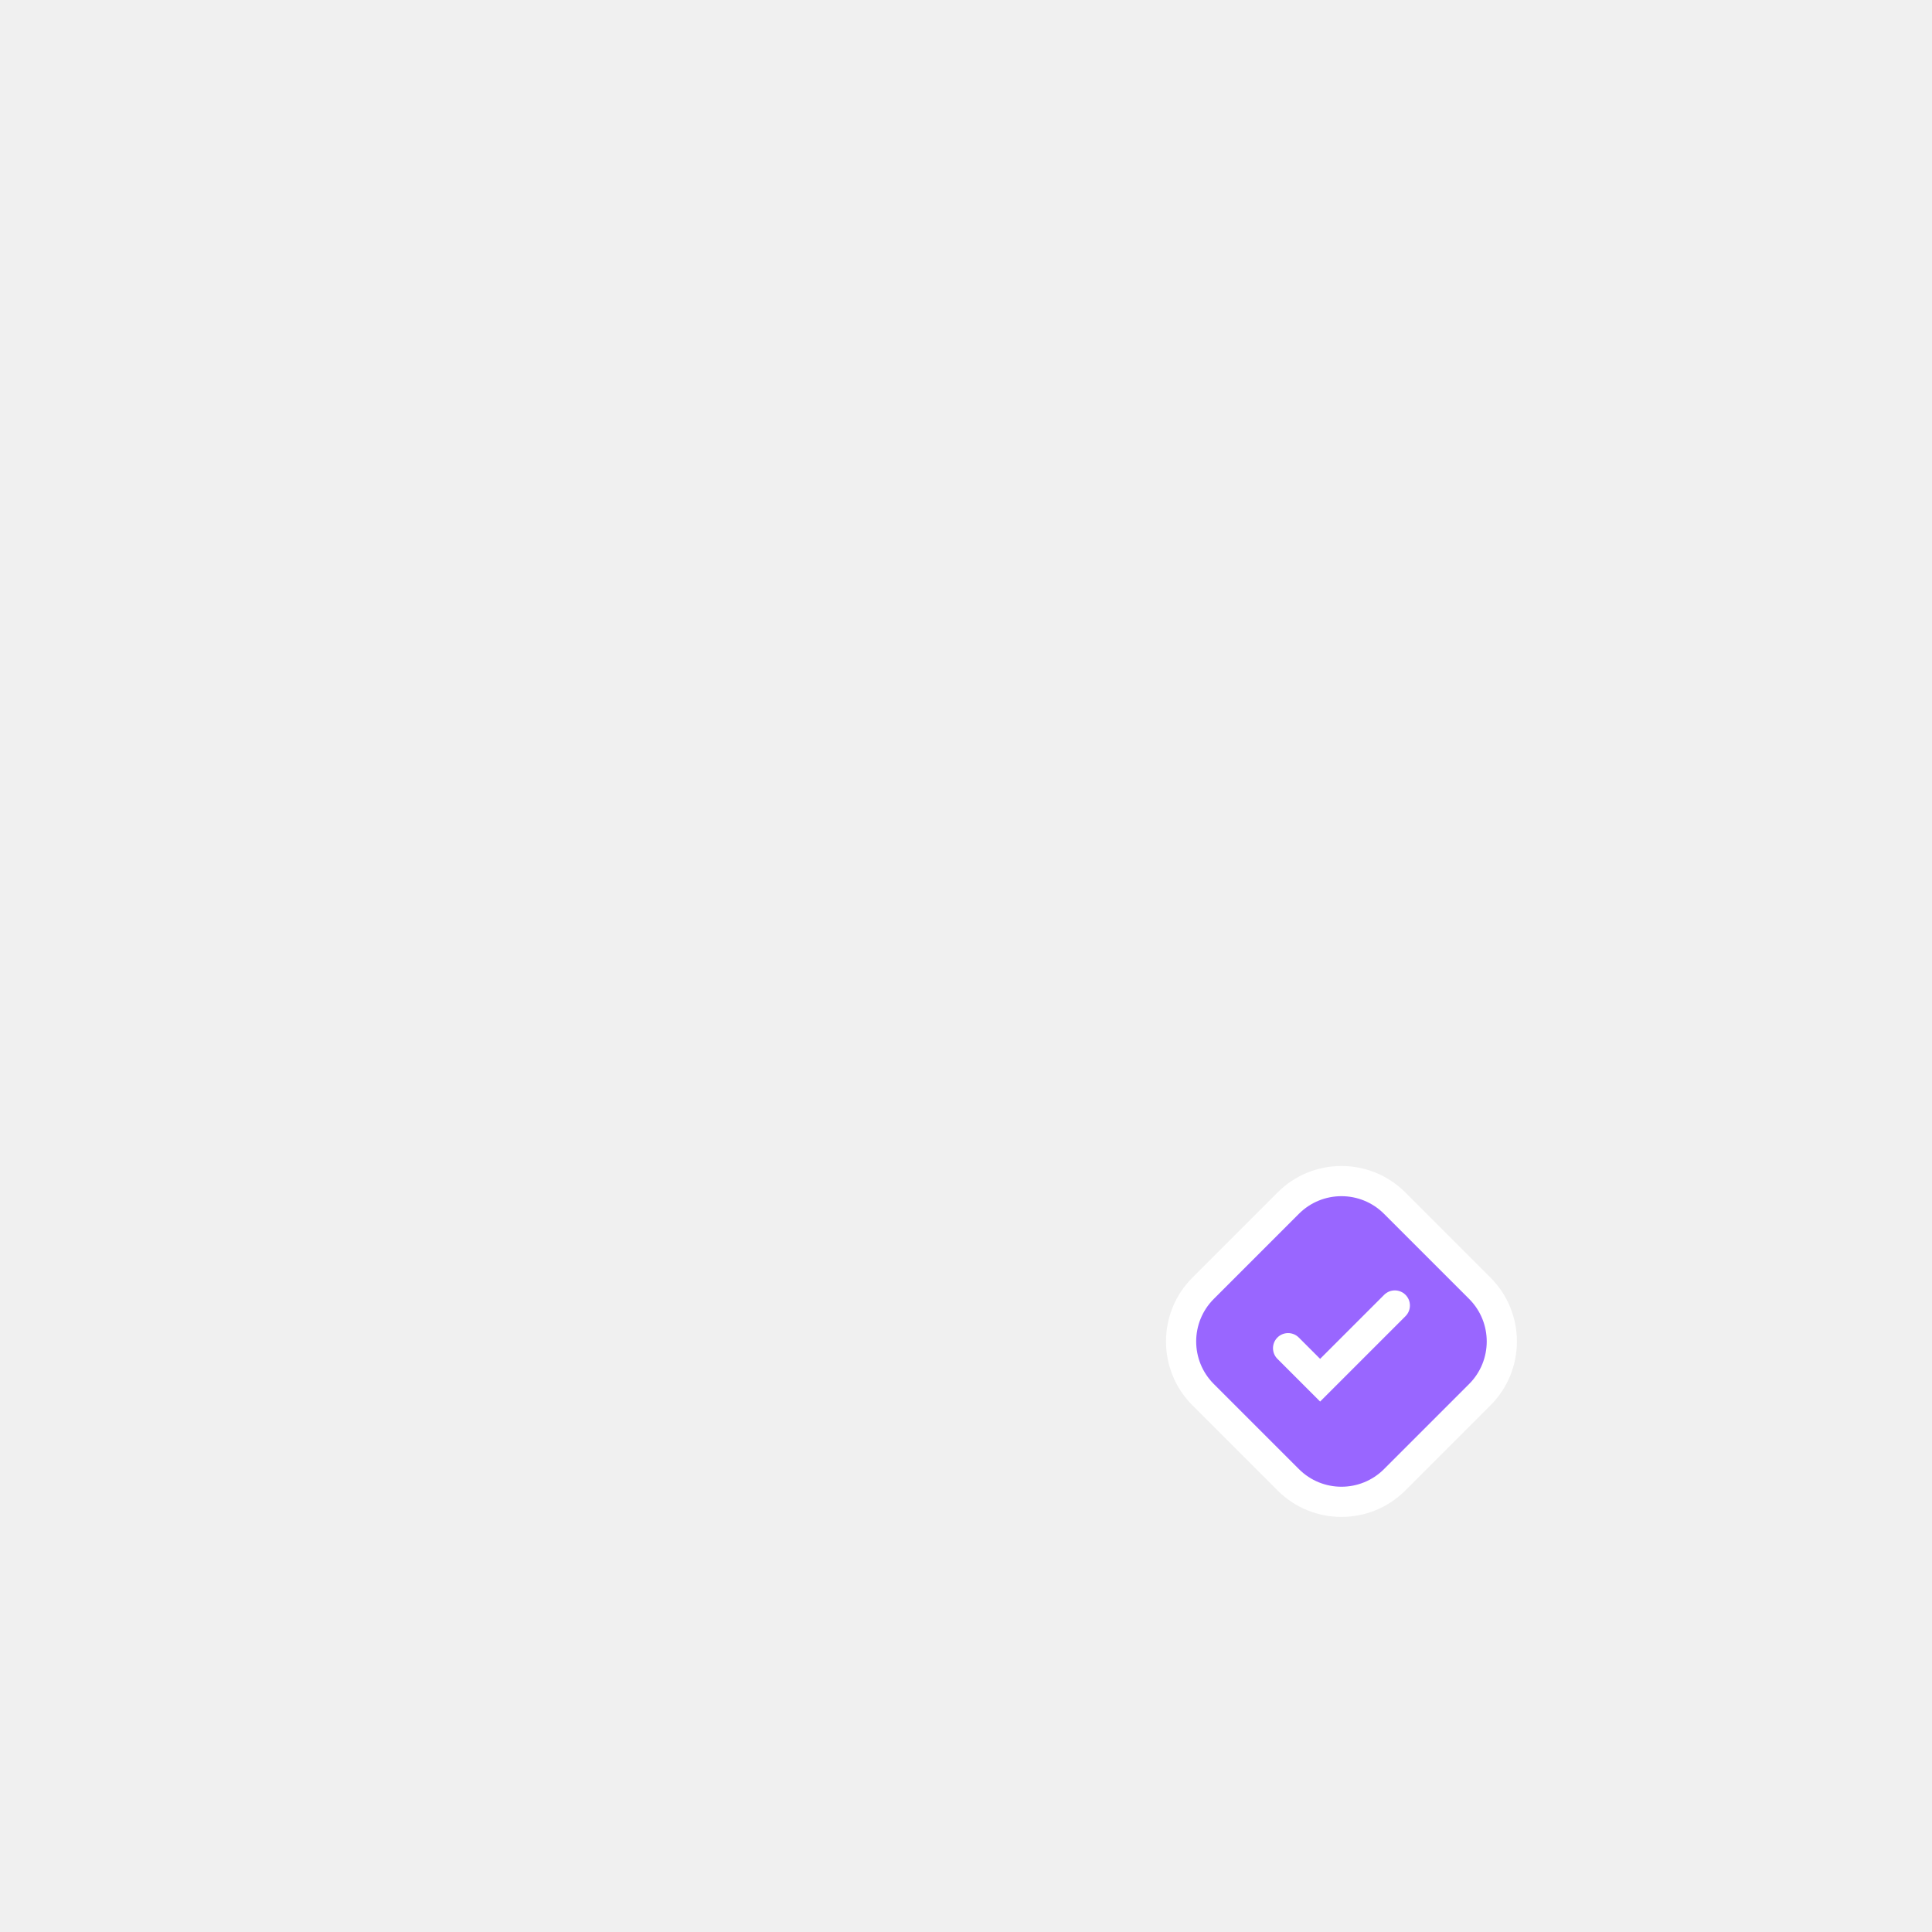
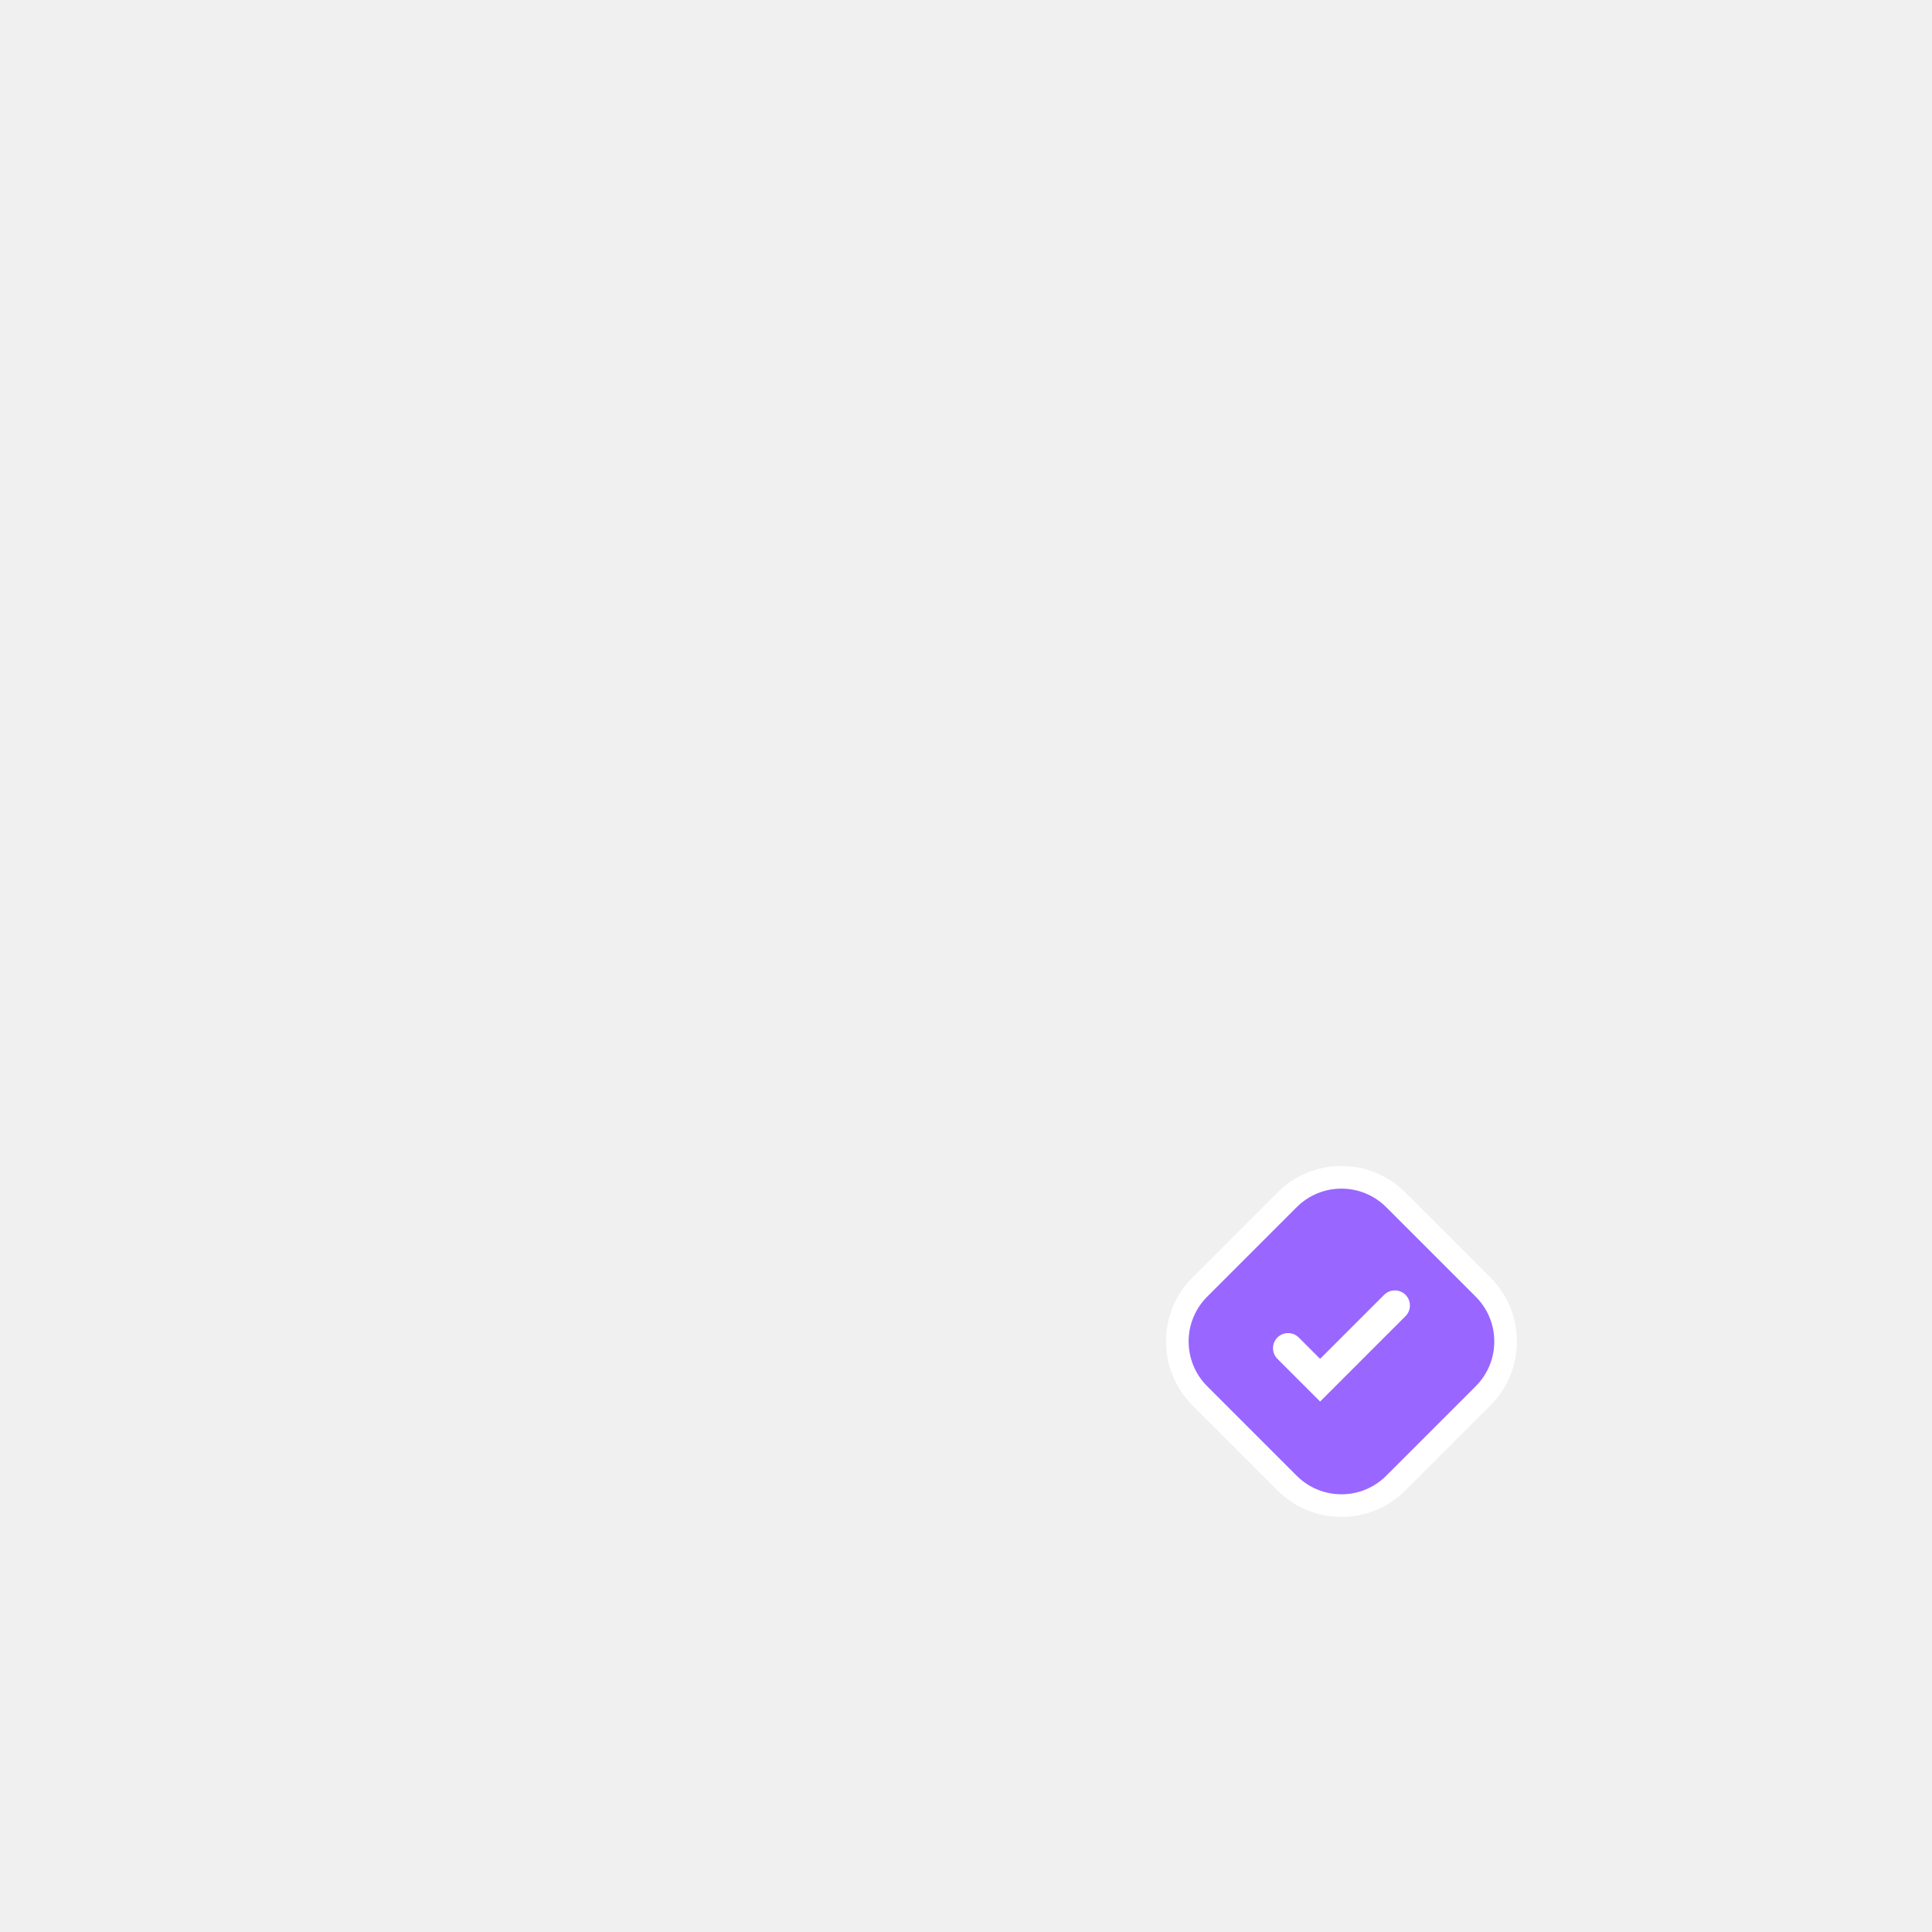
<svg xmlns="http://www.w3.org/2000/svg" viewBox="0 0 512 512" fill="none">
  <path d="M338.576 316.01C347.923 306.663 363.077 306.663 372.424 316.01L394.99 338.576C404.337 347.923 404.337 363.077 394.99 372.424L372.424 394.99C363.077 404.337 347.923 404.337 338.576 394.99L316.01 372.424C306.663 363.077 306.663 347.923 316.01 338.576L338.576 316.01Z" fill="white" />
-   <path d="M344.224 321.671C350.451 315.443 360.549 315.443 366.776 321.671L389.329 344.224C395.557 350.451 395.557 360.549 389.329 366.776L366.776 389.329C360.549 395.557 350.451 395.557 344.224 389.329L321.671 366.776C315.443 360.549 315.443 350.451 321.671 344.224L344.224 321.671Z" fill="#9966FF" />
+   <path d="M343.638 319.913C350.189 313.362 360.811 313.362 367.362 319.913L391.087 343.638C397.638 350.189 397.638 360.811 391.087 367.362L367.362 391.087C360.811 397.638 350.189 397.638 343.638 391.087L319.913 367.362C313.362 360.811 313.362 350.189 319.913 343.638L343.638 319.913Z" fill="#9966FF" />
  <path d="M372.472 348.799C374.034 347.237 374.034 344.704 372.472 343.142C370.91 341.58 368.378 341.58 366.815 343.142L349.845 360.112L344.188 354.455C342.626 352.893 340.093 352.893 338.531 354.455C336.969 356.017 336.969 358.55 338.531 360.112L349.845 371.426L372.472 348.799Z" fill="white" />
</svg>
